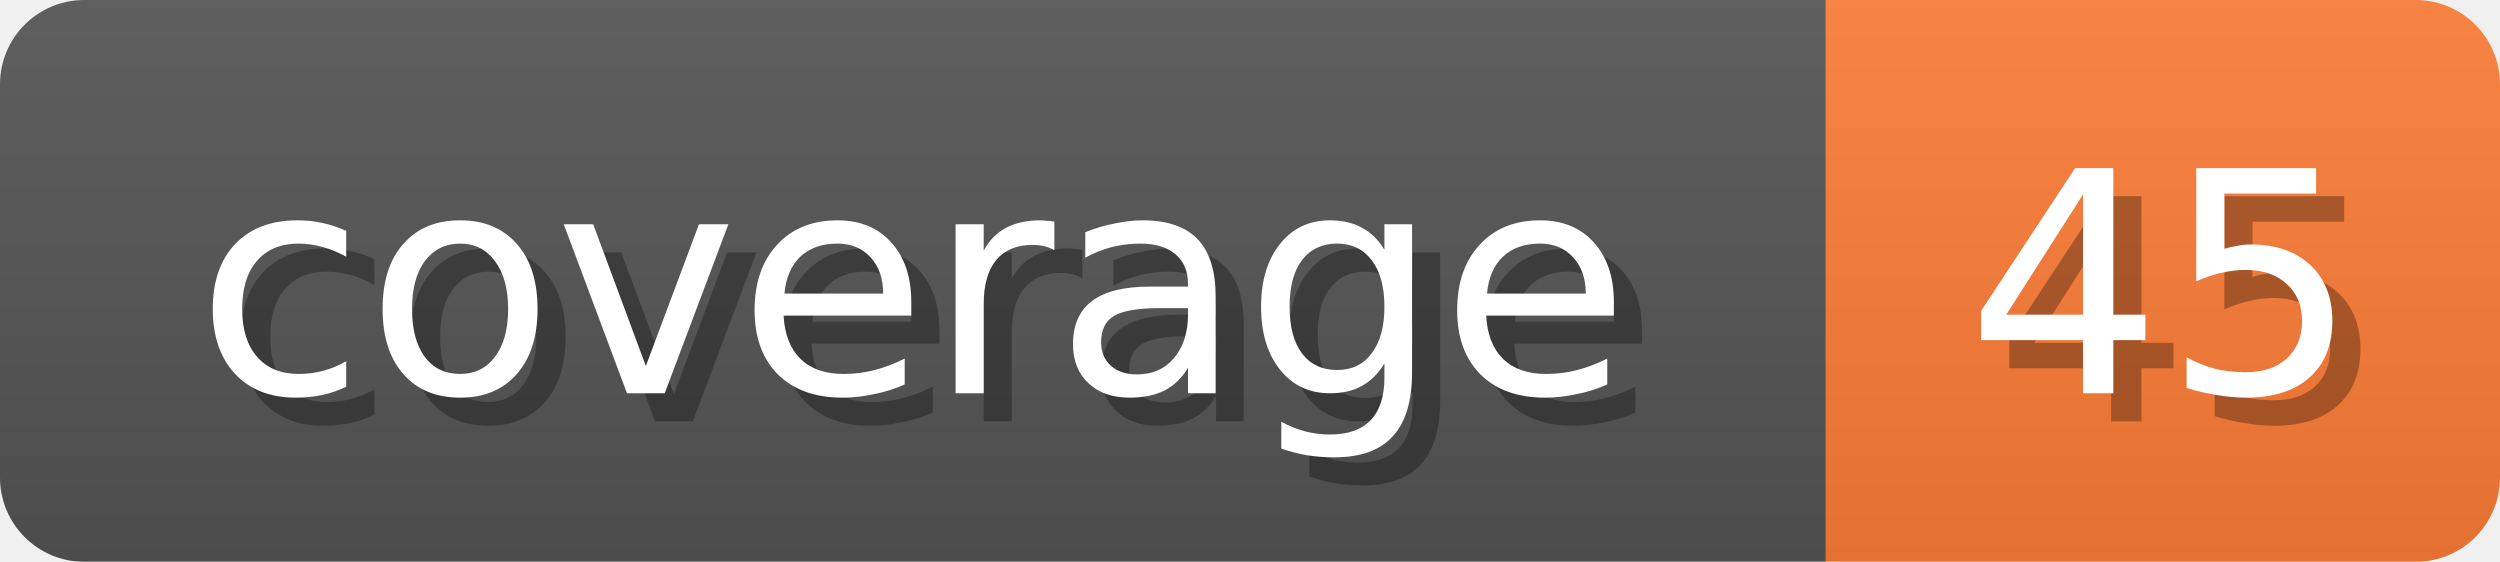
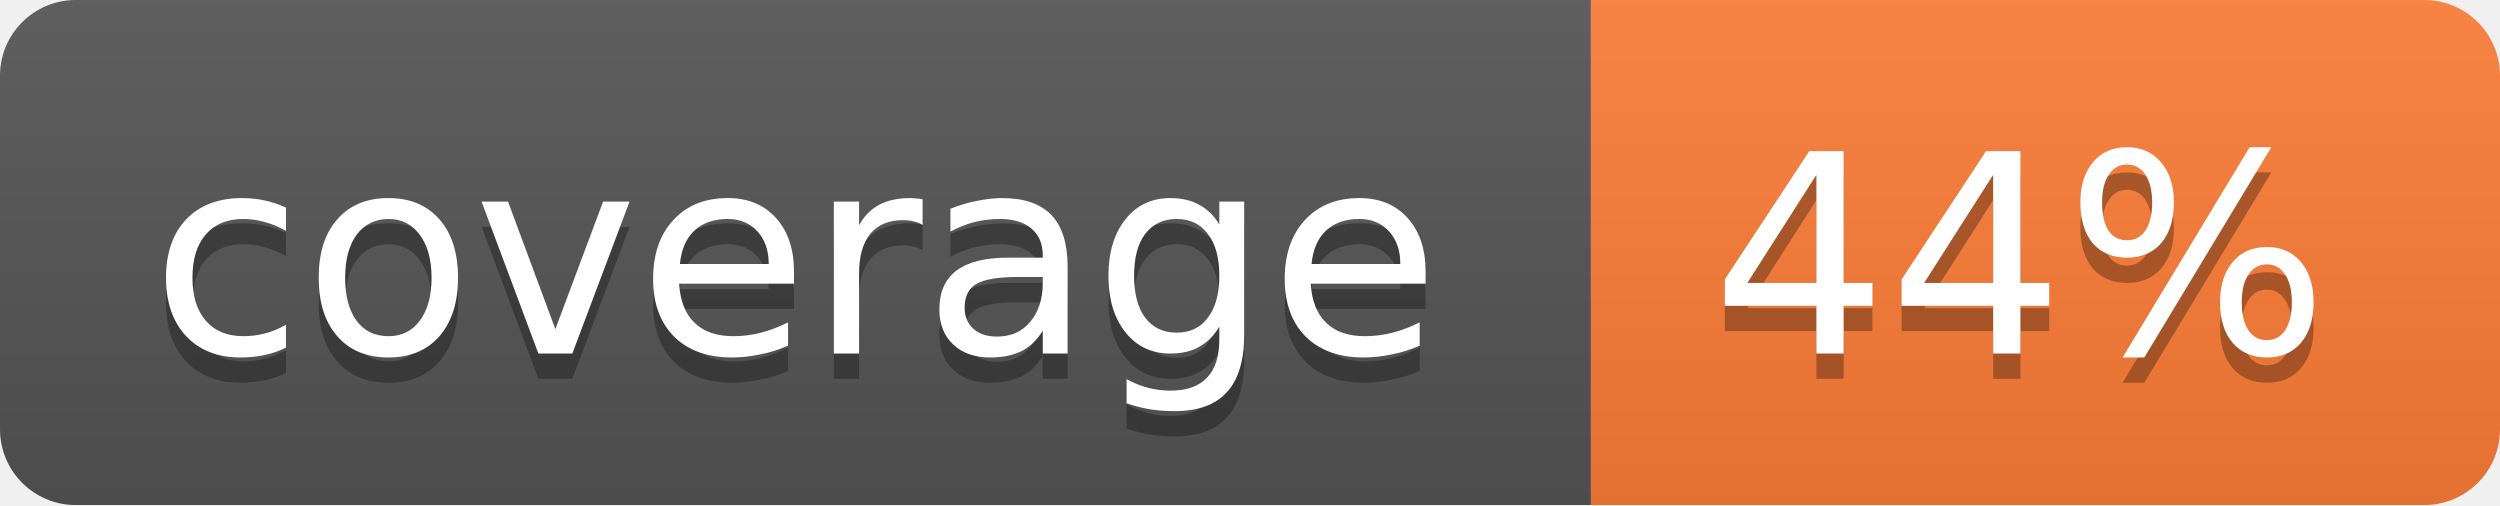
- <svg xmlns="http://www.w3.org/2000/svg" width="89" height="20">
+ <svg xmlns="http://www.w3.org/2000/svg" width="99" height="20">
  <linearGradient id="b" x2="0" y2="100%">
    <stop offset="0" stop-color="#bbb" stop-opacity=".1" />
    <stop offset="1" stop-opacity=".1" />
  </linearGradient>
-   <mask id="anybadge_1">
-     <rect width="89" height="20" rx="3" fill="#fff" />
+   <mask id="a">
+     <rect width="99" height="20" rx="3" fill="#fff" />
  </mask>
-   <g mask="url(#anybadge_1)">
-     <path fill="#555" d="M0 0h65v20H0z" />
-     <path fill="#FE7D37" d="M65 0h24v20H65z" />
-     <path fill="url(#b)" d="M0 0h89v20H0z" />
+   <g mask="url(#a)">
+     <path fill="#555" d="M0 0h63v20H0z" />
+     <path fill="#fe7d37" d="M63 0h36v20H63z" />
+     <path fill="url(#b)" d="M0 0h99v20H0z" />
  </g>
  <g fill="#fff" text-anchor="middle" font-family="DejaVu Sans,Verdana,Geneva,sans-serif" font-size="11">
-     <text x="33.5" y="15" fill="#010101" fill-opacity=".3">coverage</text>
-     <text x="32.5" y="14">coverage</text>
-   </g>
-   <g fill="#fff" text-anchor="middle" font-family="DejaVu Sans,Verdana,Geneva,sans-serif" font-size="11">
-     <text x="78.0" y="15" fill="#010101" fill-opacity=".3">45</text>
-     <text x="77.0" y="14">45</text>
+     <text x="31.5" y="15" fill="#010101" fill-opacity=".3">coverage</text>
+     <text x="31.5" y="14">coverage</text>
+     <text x="80" y="15" fill="#010101" fill-opacity=".3">44%</text>
+     <text x="80" y="14">44%</text>
  </g>
</svg>
